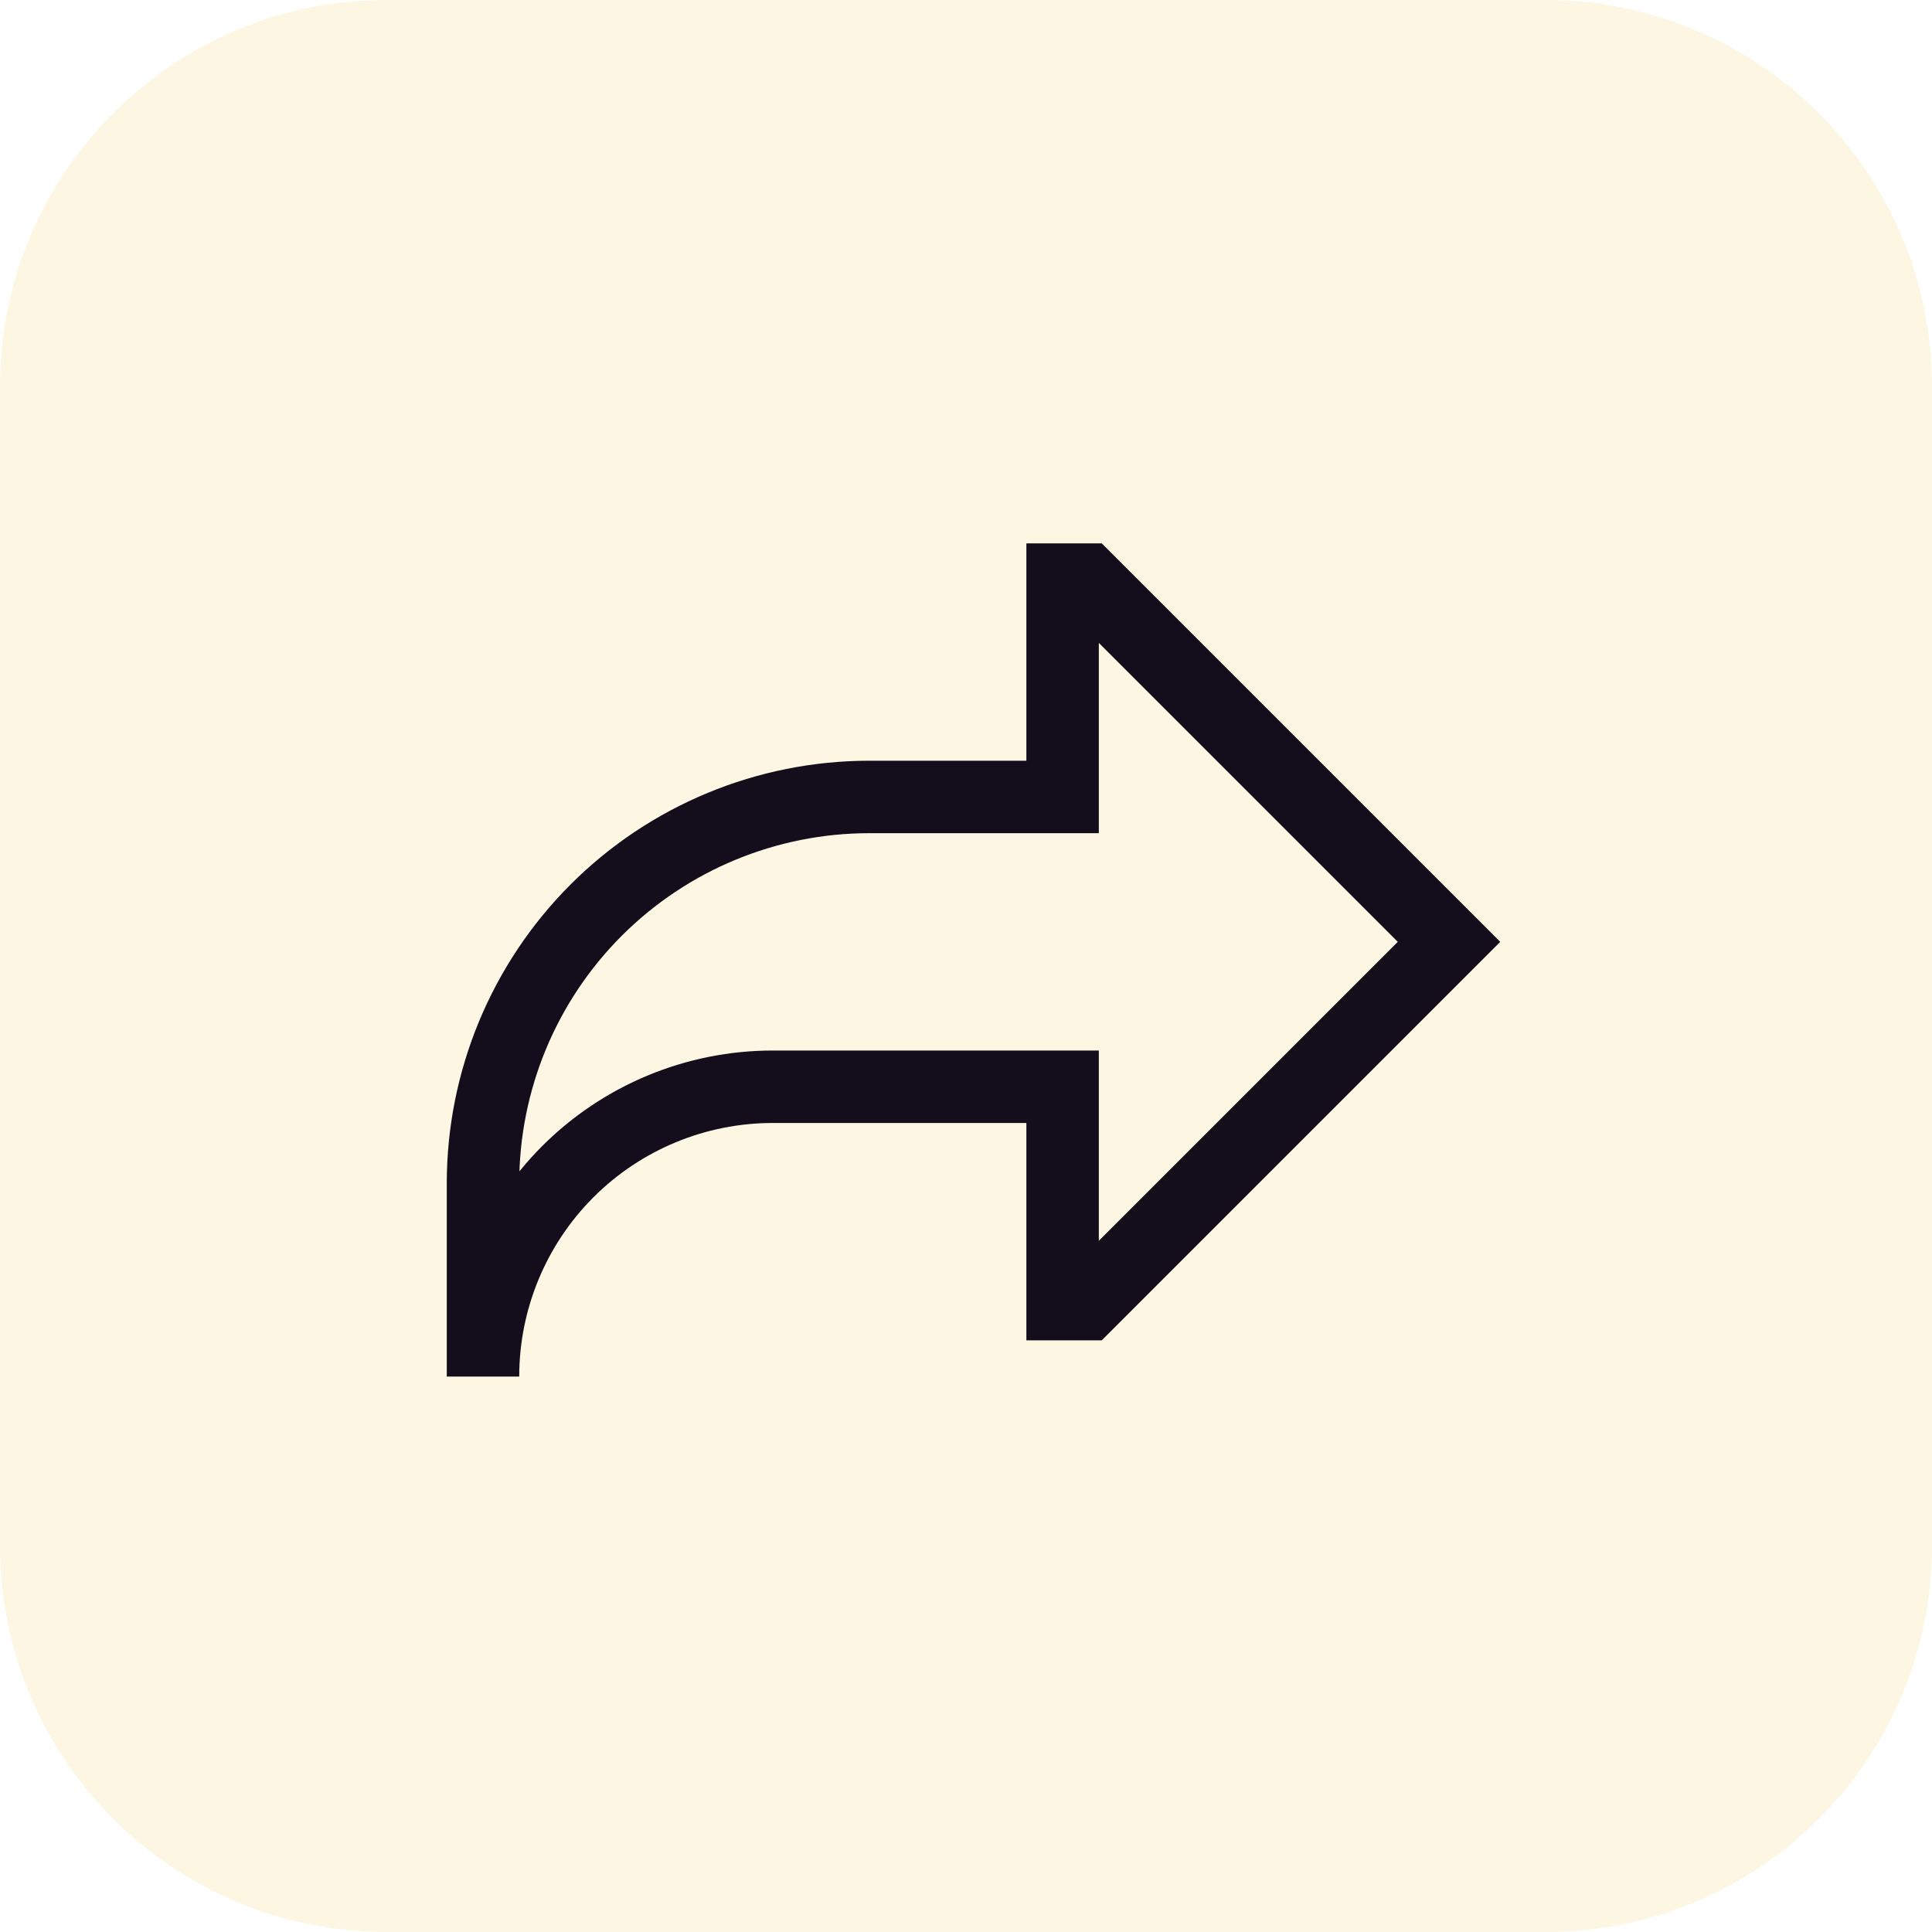
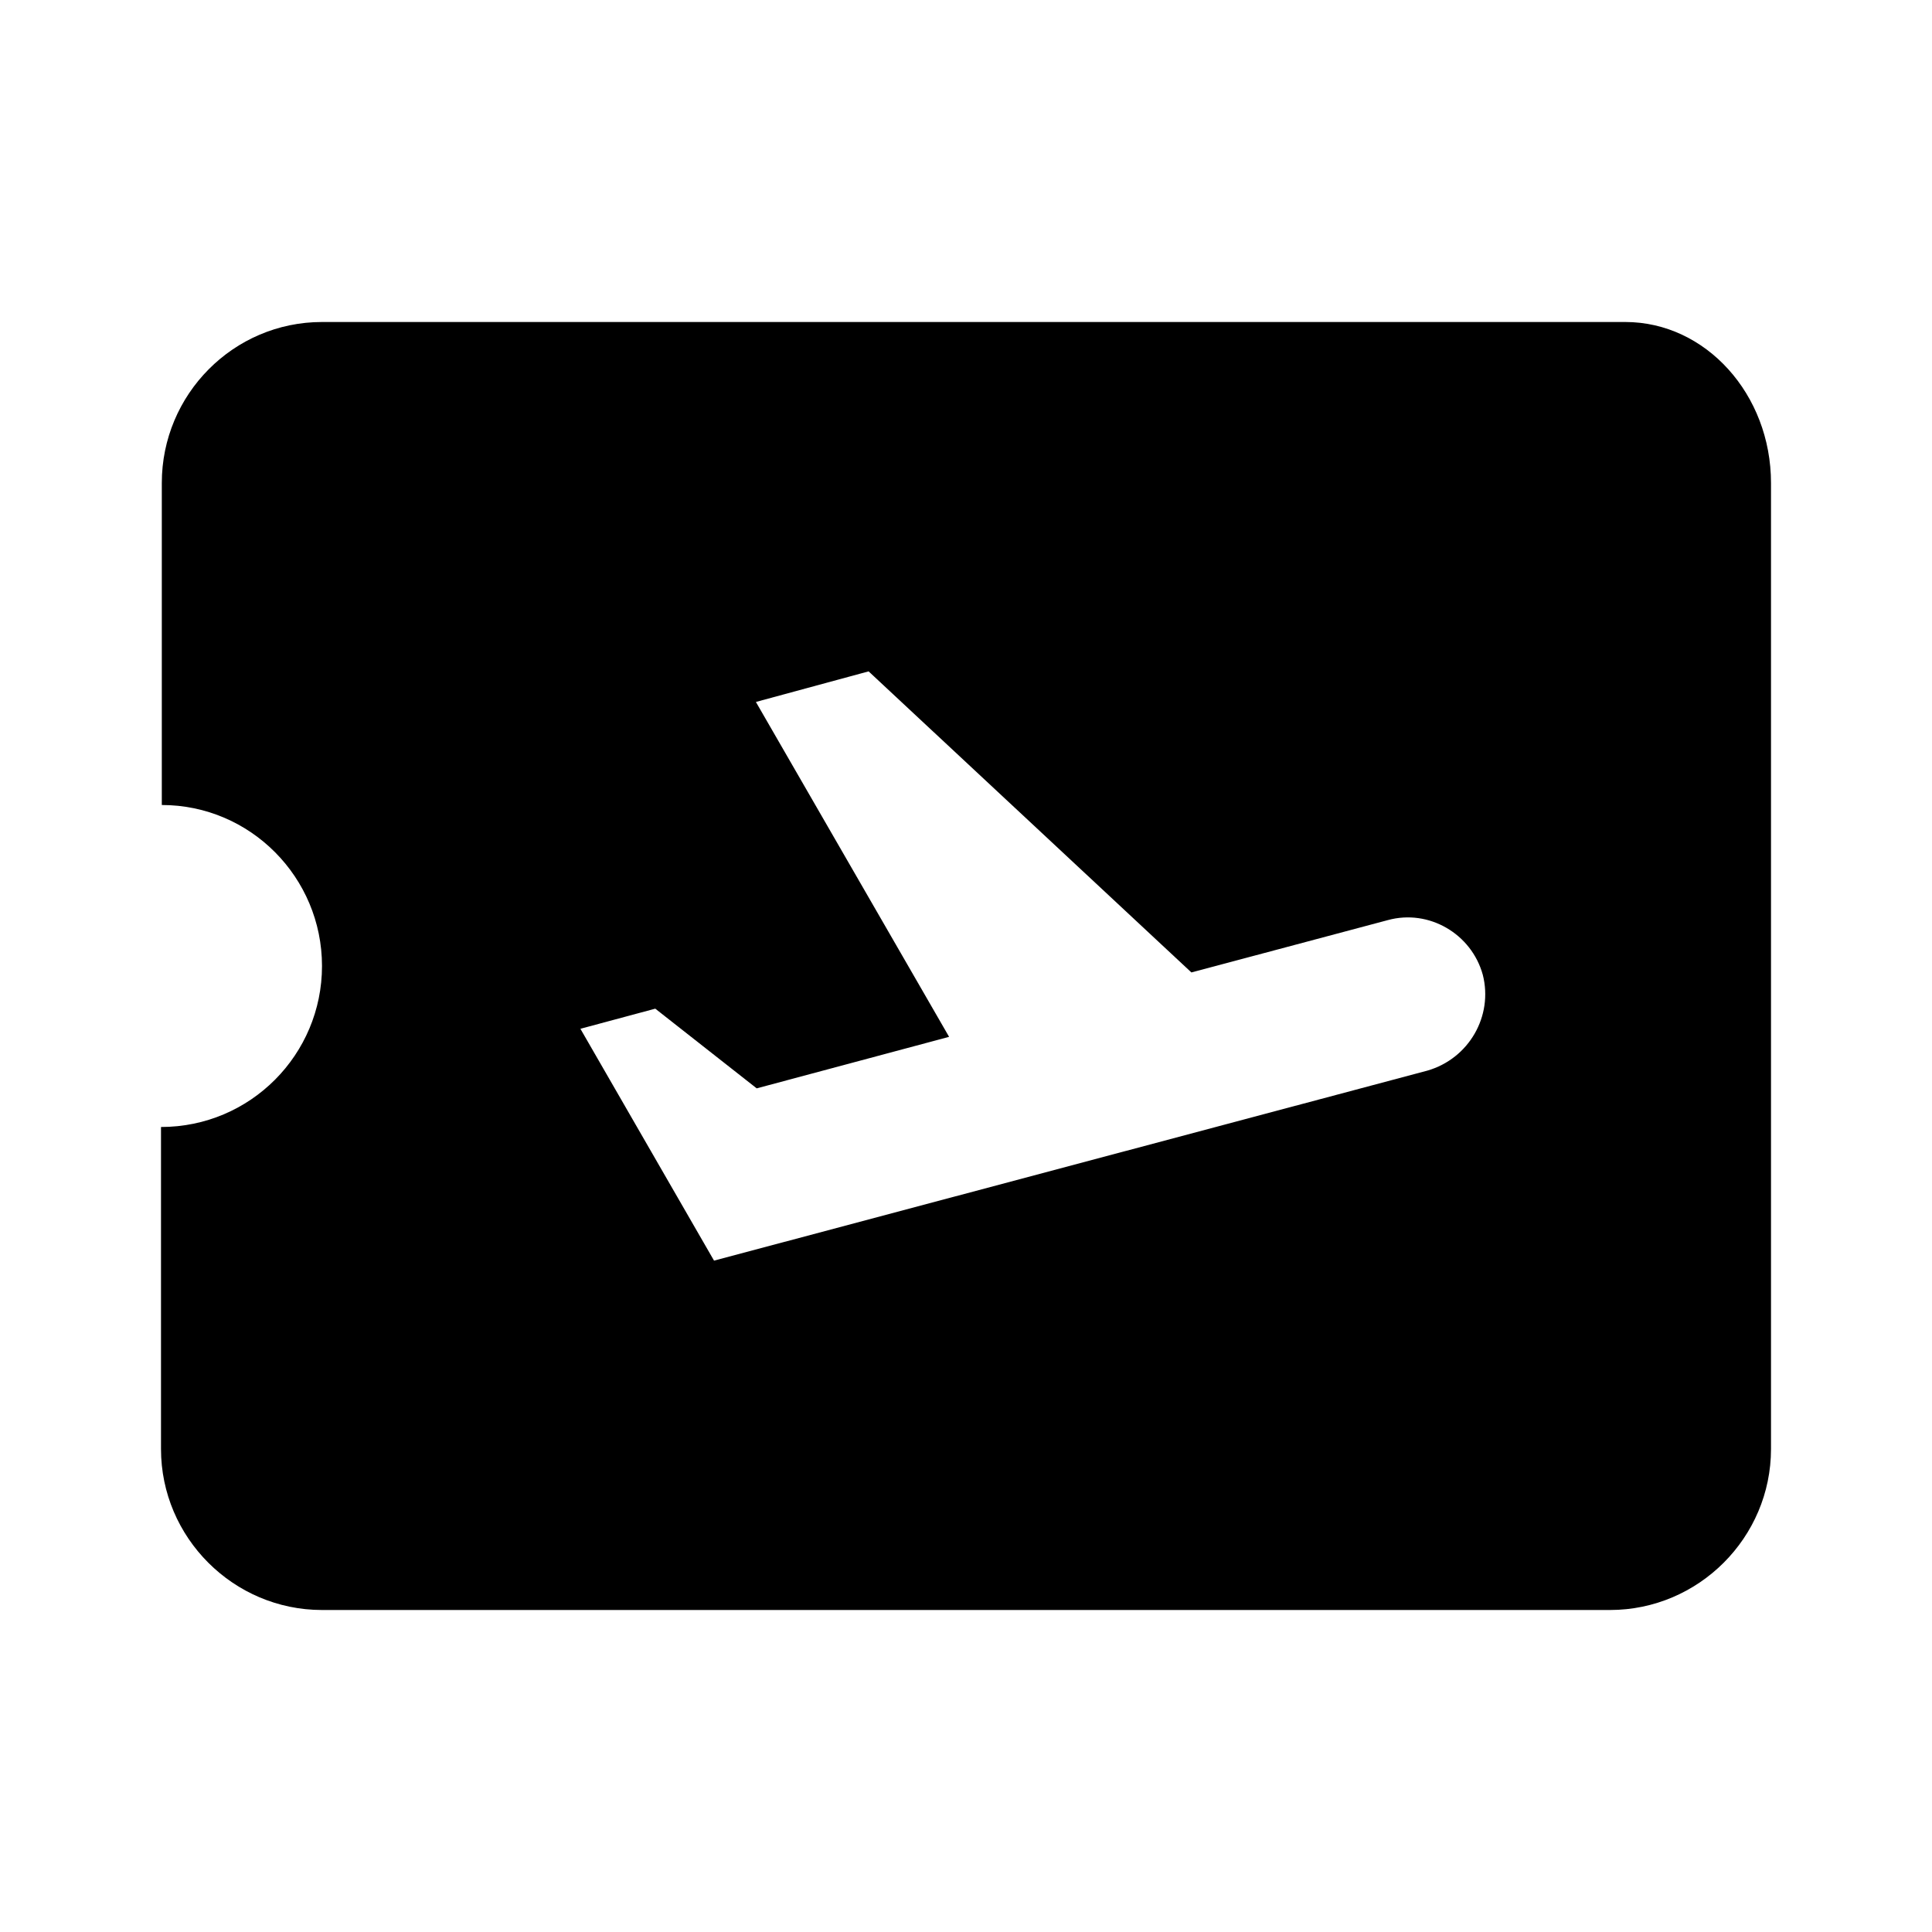
- <svg xmlns="http://www.w3.org/2000/svg" width="40" height="40" viewBox="0 0 40 40" fill="none">
-   <rect width="40" height="40" rx="8" fill="#FDF6E3" />
-   <path d="M22 16.5H18C15.878 16.5 13.843 17.343 12.343 18.843C10.843 20.343 10 22.378 10 24.5V28.5C10 26.909 10.632 25.383 11.757 24.257C12.883 23.132 14.409 22.5 16 22.5H22V27H22.5L30 19.5L22.5 12H22V16.5Z" stroke="#140D1C" stroke-width="1.5" />
+ <svg xmlns="http://www.w3.org/2000/svg" width="24" height="24" viewBox="0 0 24 24" fill="#000000">
+   <path fill="#000000" d="M20.19,4H4C2.9,4 2.01,4.9 2.01,6v4C3.11,10 4,10.9 4,12s-0.89,2 -2,2v4c0,1.1 0.9,2 2,2h16c1.1,0 2,-0.9 2,-2V6C22,4.9 21.19,4 20.19,4zM17.73,13.3l-8.86,2.36l-1.66,-2.88l0.93,-0.25l1.26,0.99l2.39,-0.64l-2.4,-4.16l1.4,-0.38l4.01,3.74l2.44,-0.65c0.51,-0.14 1.04,0.17 1.18,0.68C18.55,12.62 18.25,13.15 17.73,13.3z" />
</svg>
